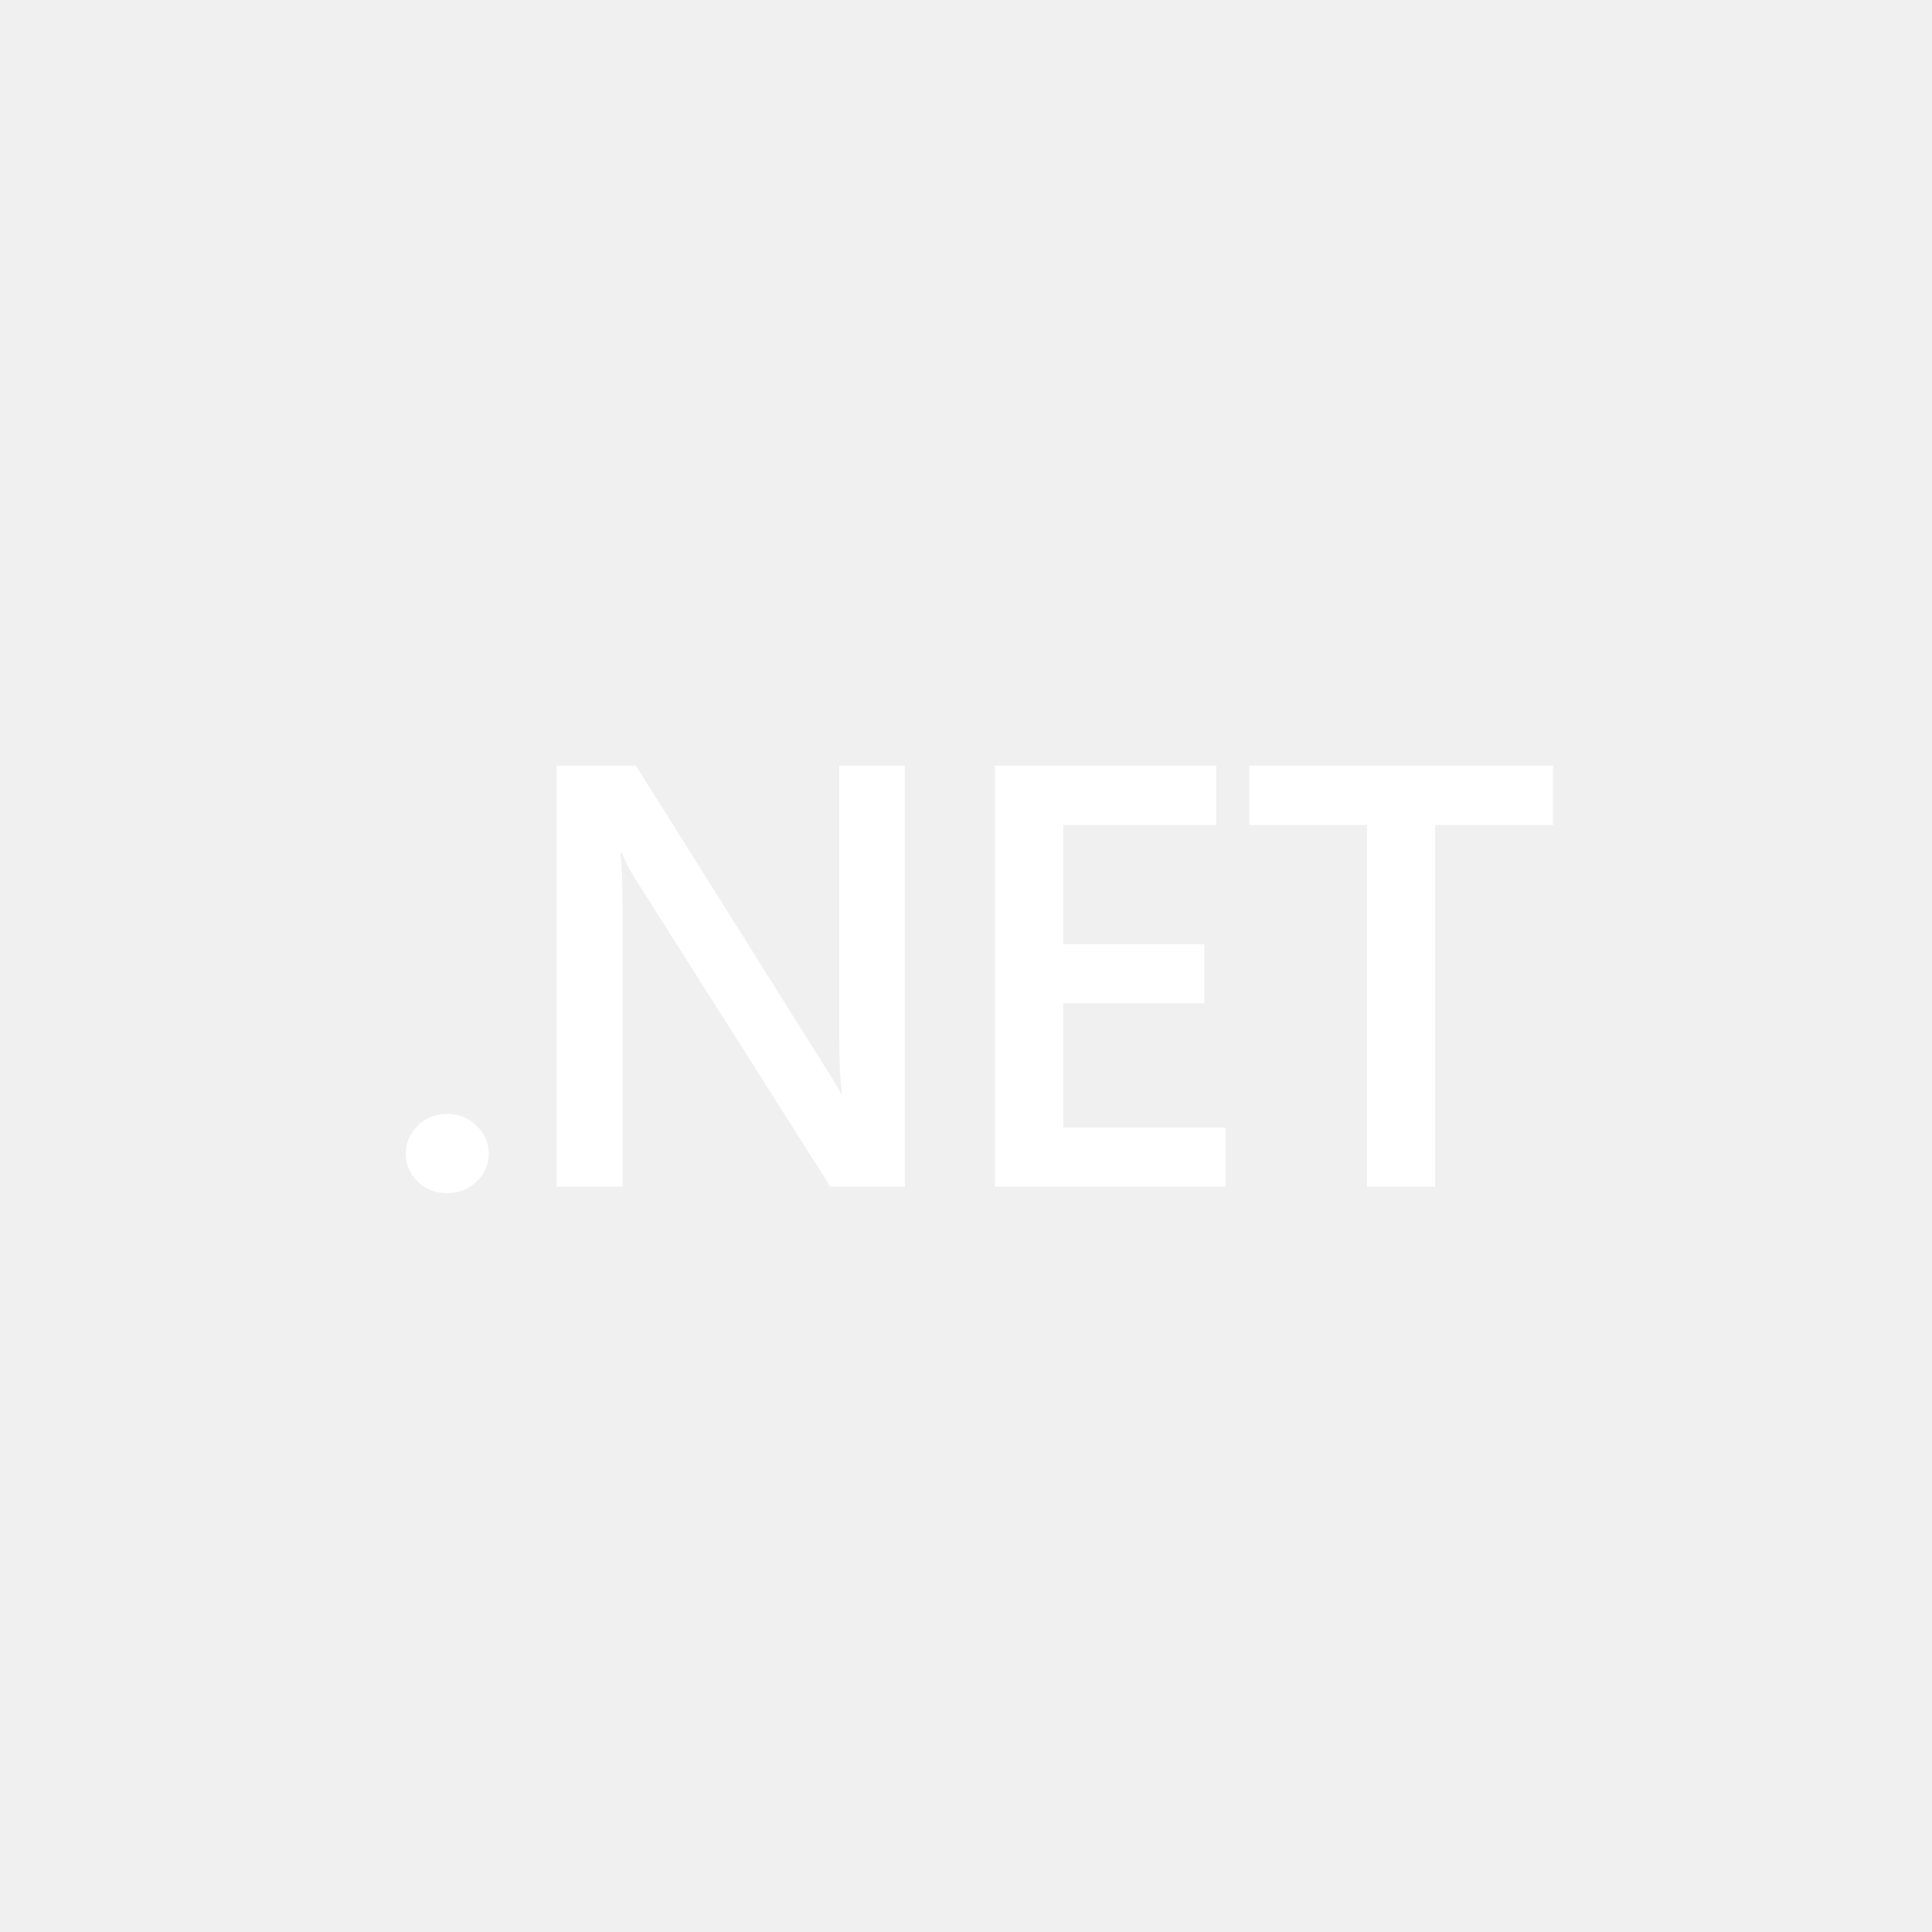
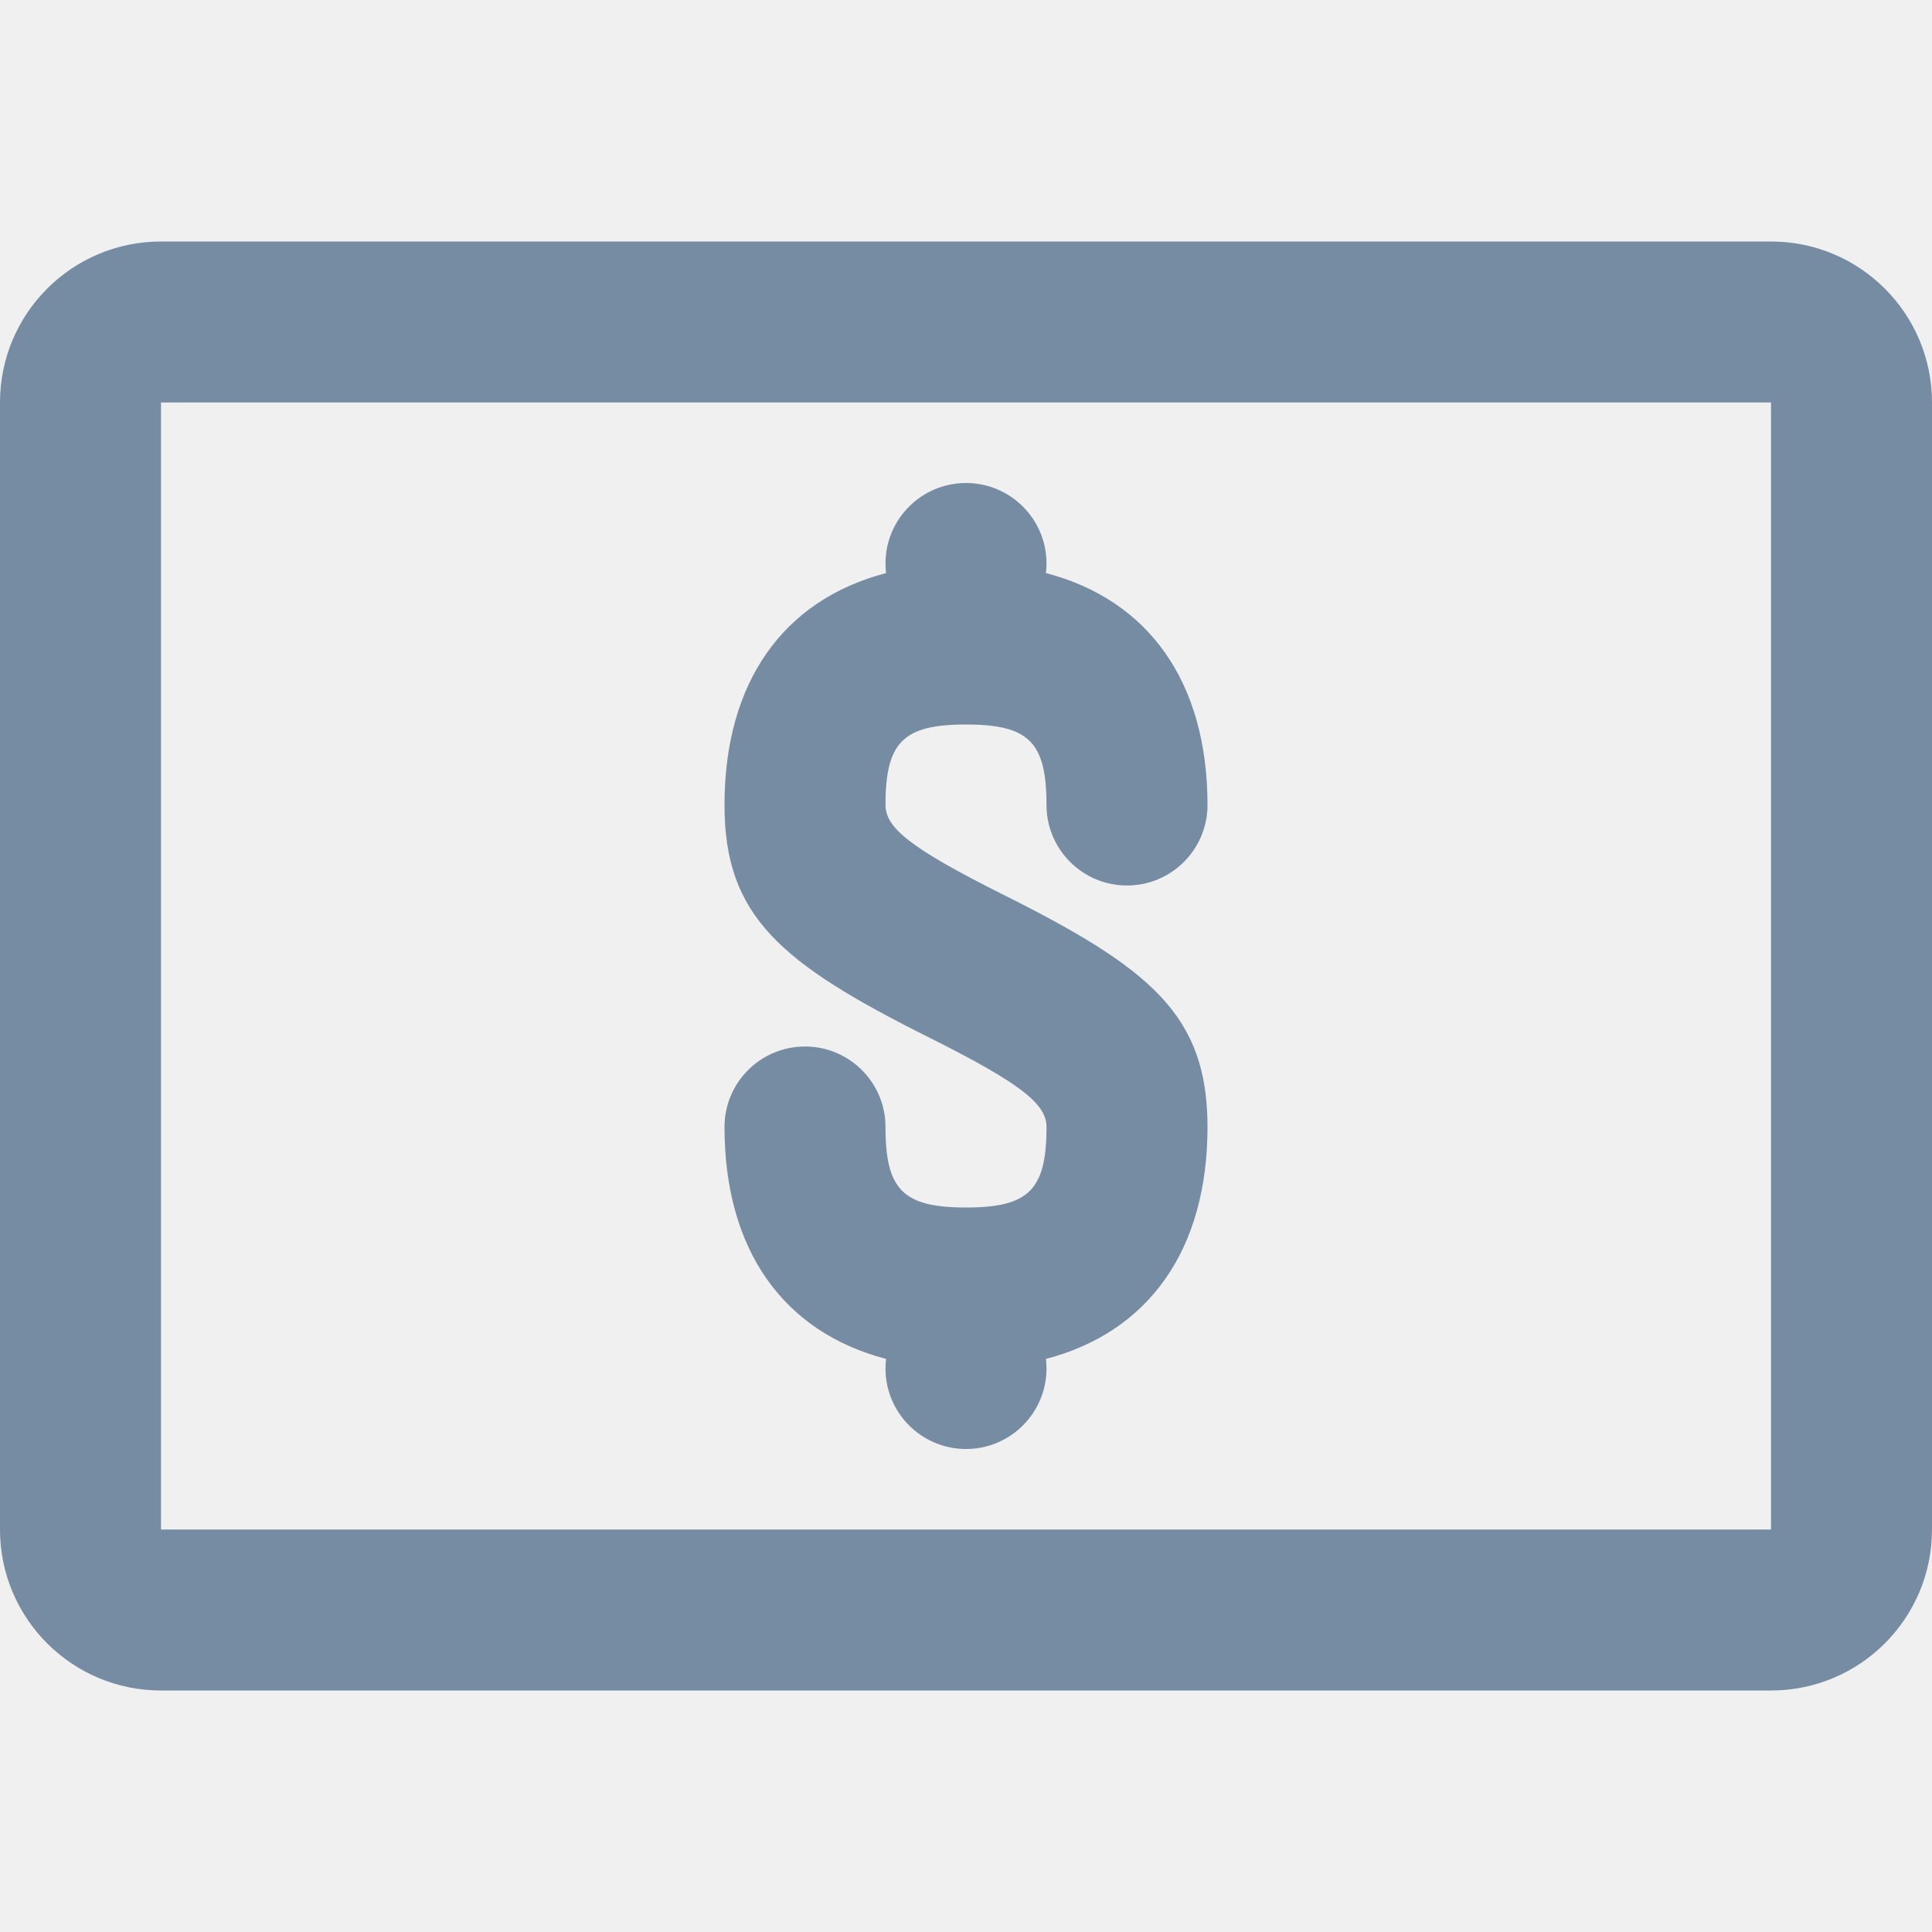
- <svg xmlns="http://www.w3.org/2000/svg" width="456" height="456" viewBox="0 0 456 456" version="1.1" xml:space="preserve" style="fill-rule:evenodd;clip-rule:evenodd;stroke-linejoin:round;stroke-miterlimit:2;">
-   <path d="m 105.5,281.609 c -2.703,0 -5.001,-0.9 -6.893,-2.702 -1.892,-1.848 -2.838,-4.042 -2.838,-6.582 0,-2.587 0.946,-4.804 2.838,-6.652 1.892,-1.848 4.19,-2.772 6.893,-2.772 2.748,0 5.068,0.924 6.96,2.772 1.937,1.848 2.906,4.064 2.906,6.652 0,2.54 -0.968,4.734 -2.906,6.582 -1.892,1.802 -4.212,2.702 -6.96,2.702 z" style="fill:#ffffff;fill-rule:nonzero;stroke-width:0.838" />
-   <path d="M 213.561,280.084 H 195.99 L 149.7,207.054 c -1.171,-1.848 -2.14,-3.765 -2.906,-5.751 h -0.406 c 0.361,2.125 0.541,6.675 0.541,13.65 v 65.132 h -15.543 v -99.36 h 18.719 l 44.737,71.298 c 1.892,2.957 3.109,4.989 3.649,6.098 h 0.27 c -0.45,-2.632 -0.676,-7.09 -0.676,-13.373 v -64.023 h 15.476 z" style="fill:#ffffff;fill-rule:nonzero;stroke-width:0.838" />
-   <path d="m 289.251,280.084 h -54.401 v -99.36 h 52.238 v 13.997 h -36.154 v 28.131 h 33.316 v 13.927 h -33.316 v 29.378 h 38.316 z" style="fill:#ffffff;fill-rule:nonzero;stroke-width:0.838" />
-   <path d="M 366.565,194.721 H 338.722 v 85.363 h -16.084 v -85.363 h -27.775 v -13.997 h 71.701 z" style="fill:#ffffff;fill-rule:nonzero;stroke-width:0.838" />
+ <svg xmlns="http://www.w3.org/2000/svg" width="150px" height="150px" viewBox="0 -3 24 24" id="meteor-icon-kit__regular-money-bill" fill="none">
+   <path fill-rule="evenodd" clip-rule="evenodd" d="M12.993 4.119C14.27 4.453 15 5.474 15 7C15 7.552 14.552 8 14 8C13.448 8 13 7.552 13 7C13 6.219 12.781 6 12 6C11.219 6 11 6.219 11 7C11 7.281 11.303 7.533 12.447 8.106C14.303 9.033 15 9.614 15 11C15 12.526 14.27 13.547 12.993 13.881C12.998 13.92 13 13.96 13 14C13 14.552 12.552 15 12 15C11.448 15 11 14.552 11 14C11 13.96 11.002 13.92 11.007 13.881C9.73 13.547 9 12.526 9 11C9 10.448 9.448 10 10 10C10.552 10 11 10.448 11 11C11 11.781 11.219 12 12 12C12.781 12 13 11.781 13 11C13 10.719 12.697 10.467 11.553 9.894C9.697 8.967 9 8.386 9 7C9 5.474 9.73 4.453 11.007 4.119C11.002 4.08 11 4.04 11 4C11 3.448 11.448 3 12 3C12.552 3 13 3.448 13 4C13 4.04 12.998 4.08 12.993 4.119zM2 0H22C23.105 0 24 0.895 24 2V16C24 17.105 23.105 18 22 18H2C0.895 18 0 17.105 0 16V2C0 0.895 0.895 0 2 0zM2 2V16H22V2H2z" fill="#758CA3" />
</svg>
